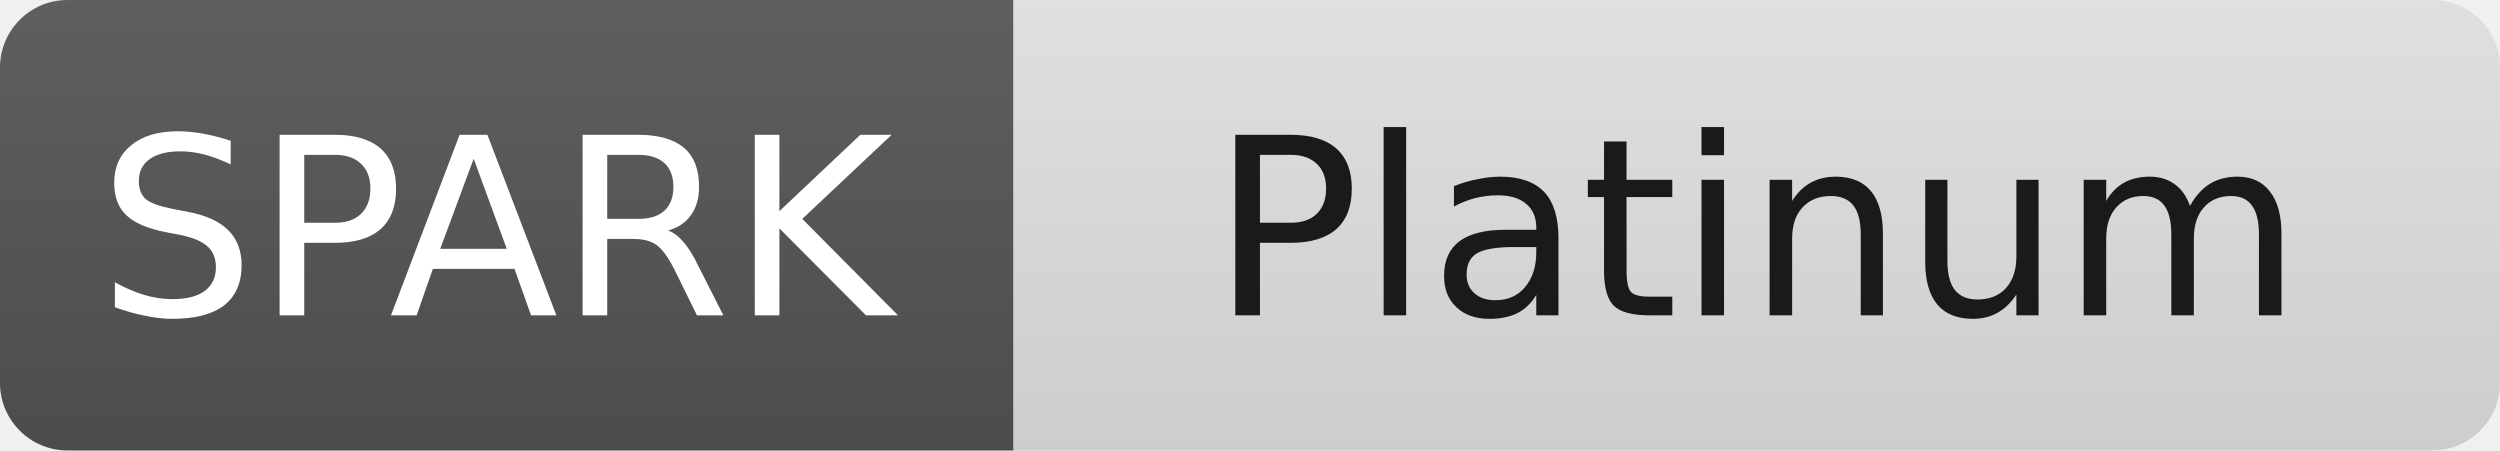
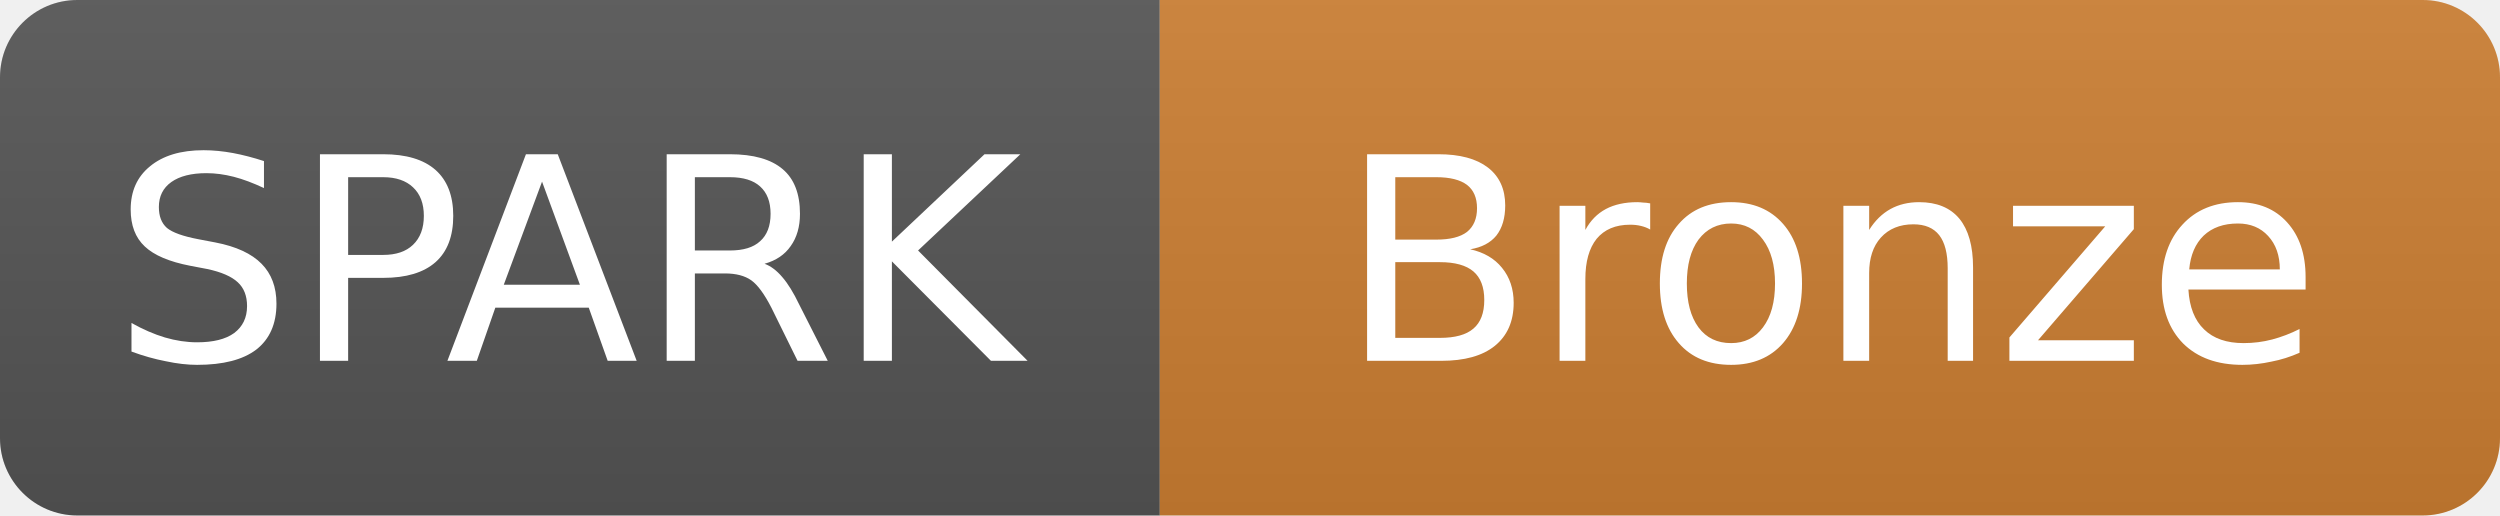
- <svg xmlns="http://www.w3.org/2000/svg" width="111" height="20">
+ <svg xmlns="http://www.w3.org/2000/svg" width="97" height="20">
  <linearGradient id="b" x2="0" y2="100%">
    <stop offset="0" stop-color="#bbb" stop-opacity=".1" />
    <stop offset="1" stop-opacity=".1" />
  </linearGradient>
  <clipPath id="r">
-     <rect width="111" height="20" rx="3" fill="#fff" />
+     <rect width="97" height="20" rx="3" fill="#fff" />
  </clipPath>
  <g clip-path="url(#r)">
    <rect width="45" height="20" fill="#555" />
-     <rect x="45" width="66" height="20" fill="#E5E4E2" />
-     <rect width="111" height="20" fill="url(#b)" />
+     <rect x="45" width="52" height="20" fill="#CD7F32" />
+     <rect width="97" height="20" fill="url(#b)" />
  </g>
  <g fill="#fff" font-family="DejaVu Sans,Verdana,Geneva,sans-serif" font-size="11">
    <text x="22" y="14" text-anchor="middle">SPARK</text>
-     <text x="78" y="14" fill="#1a1a1a" text-anchor="middle">Platinum</text>
+     <text x="71" y="14" fill="#fff" text-anchor="middle">Bronze</text>
  </g>
</svg>
